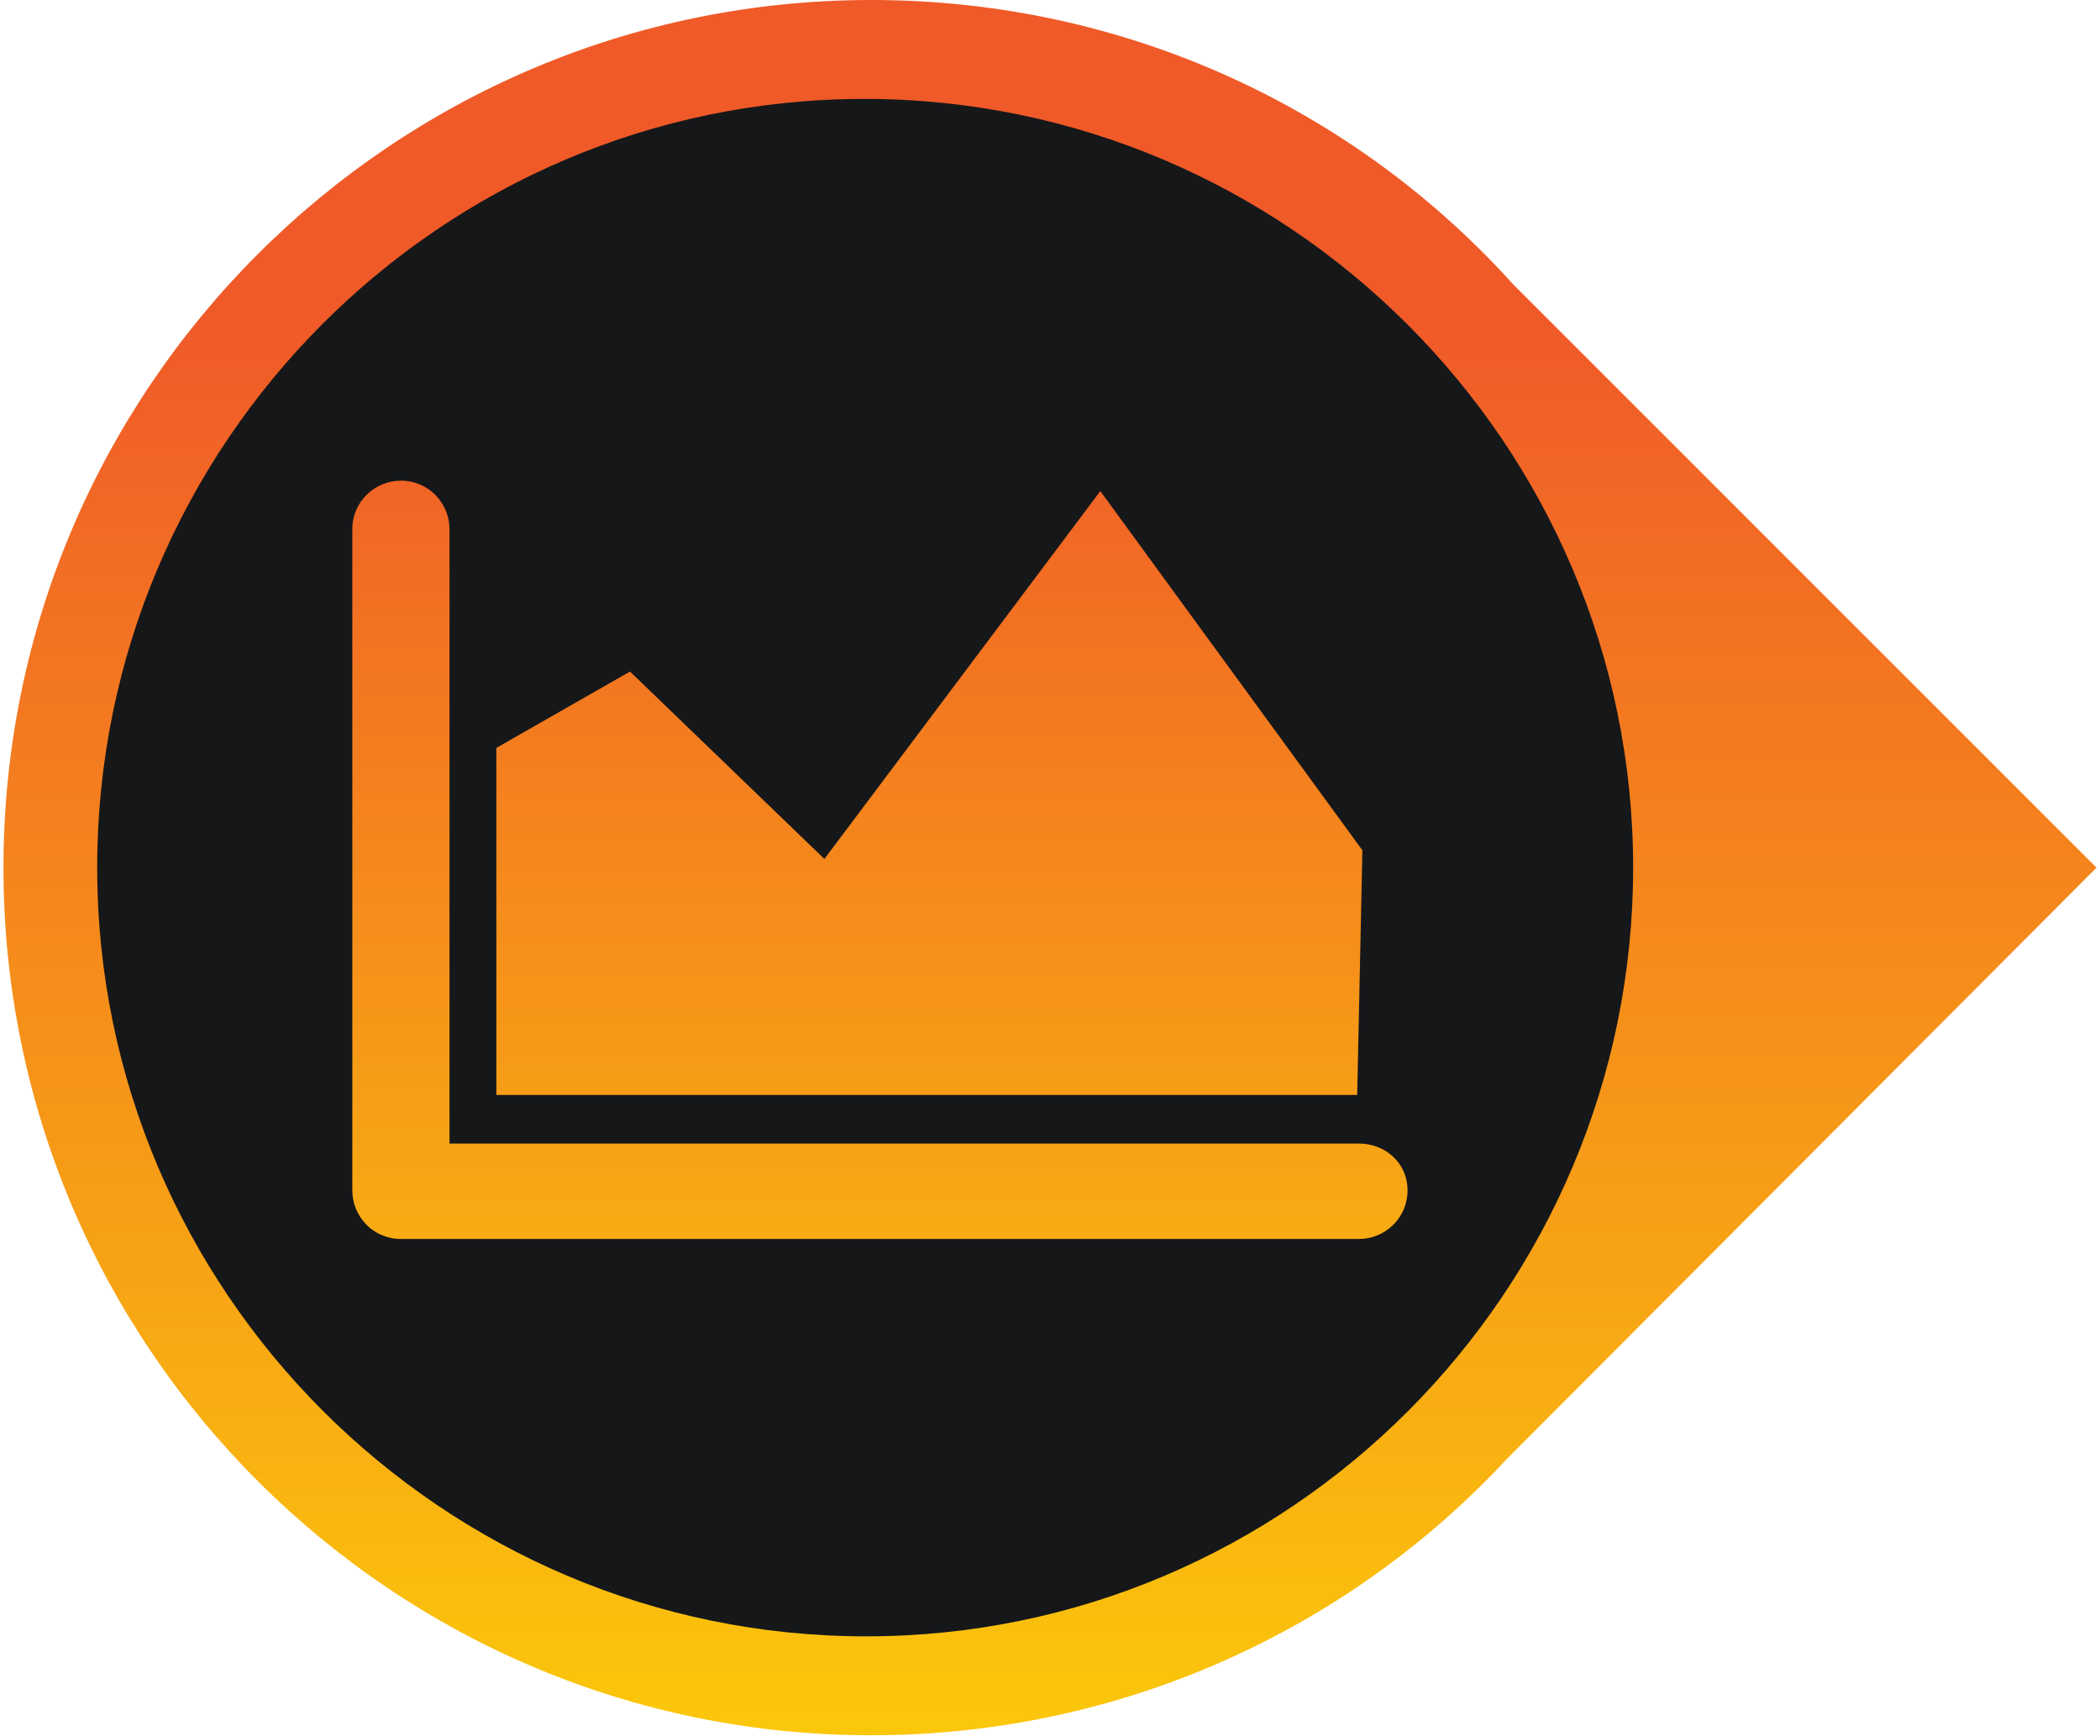
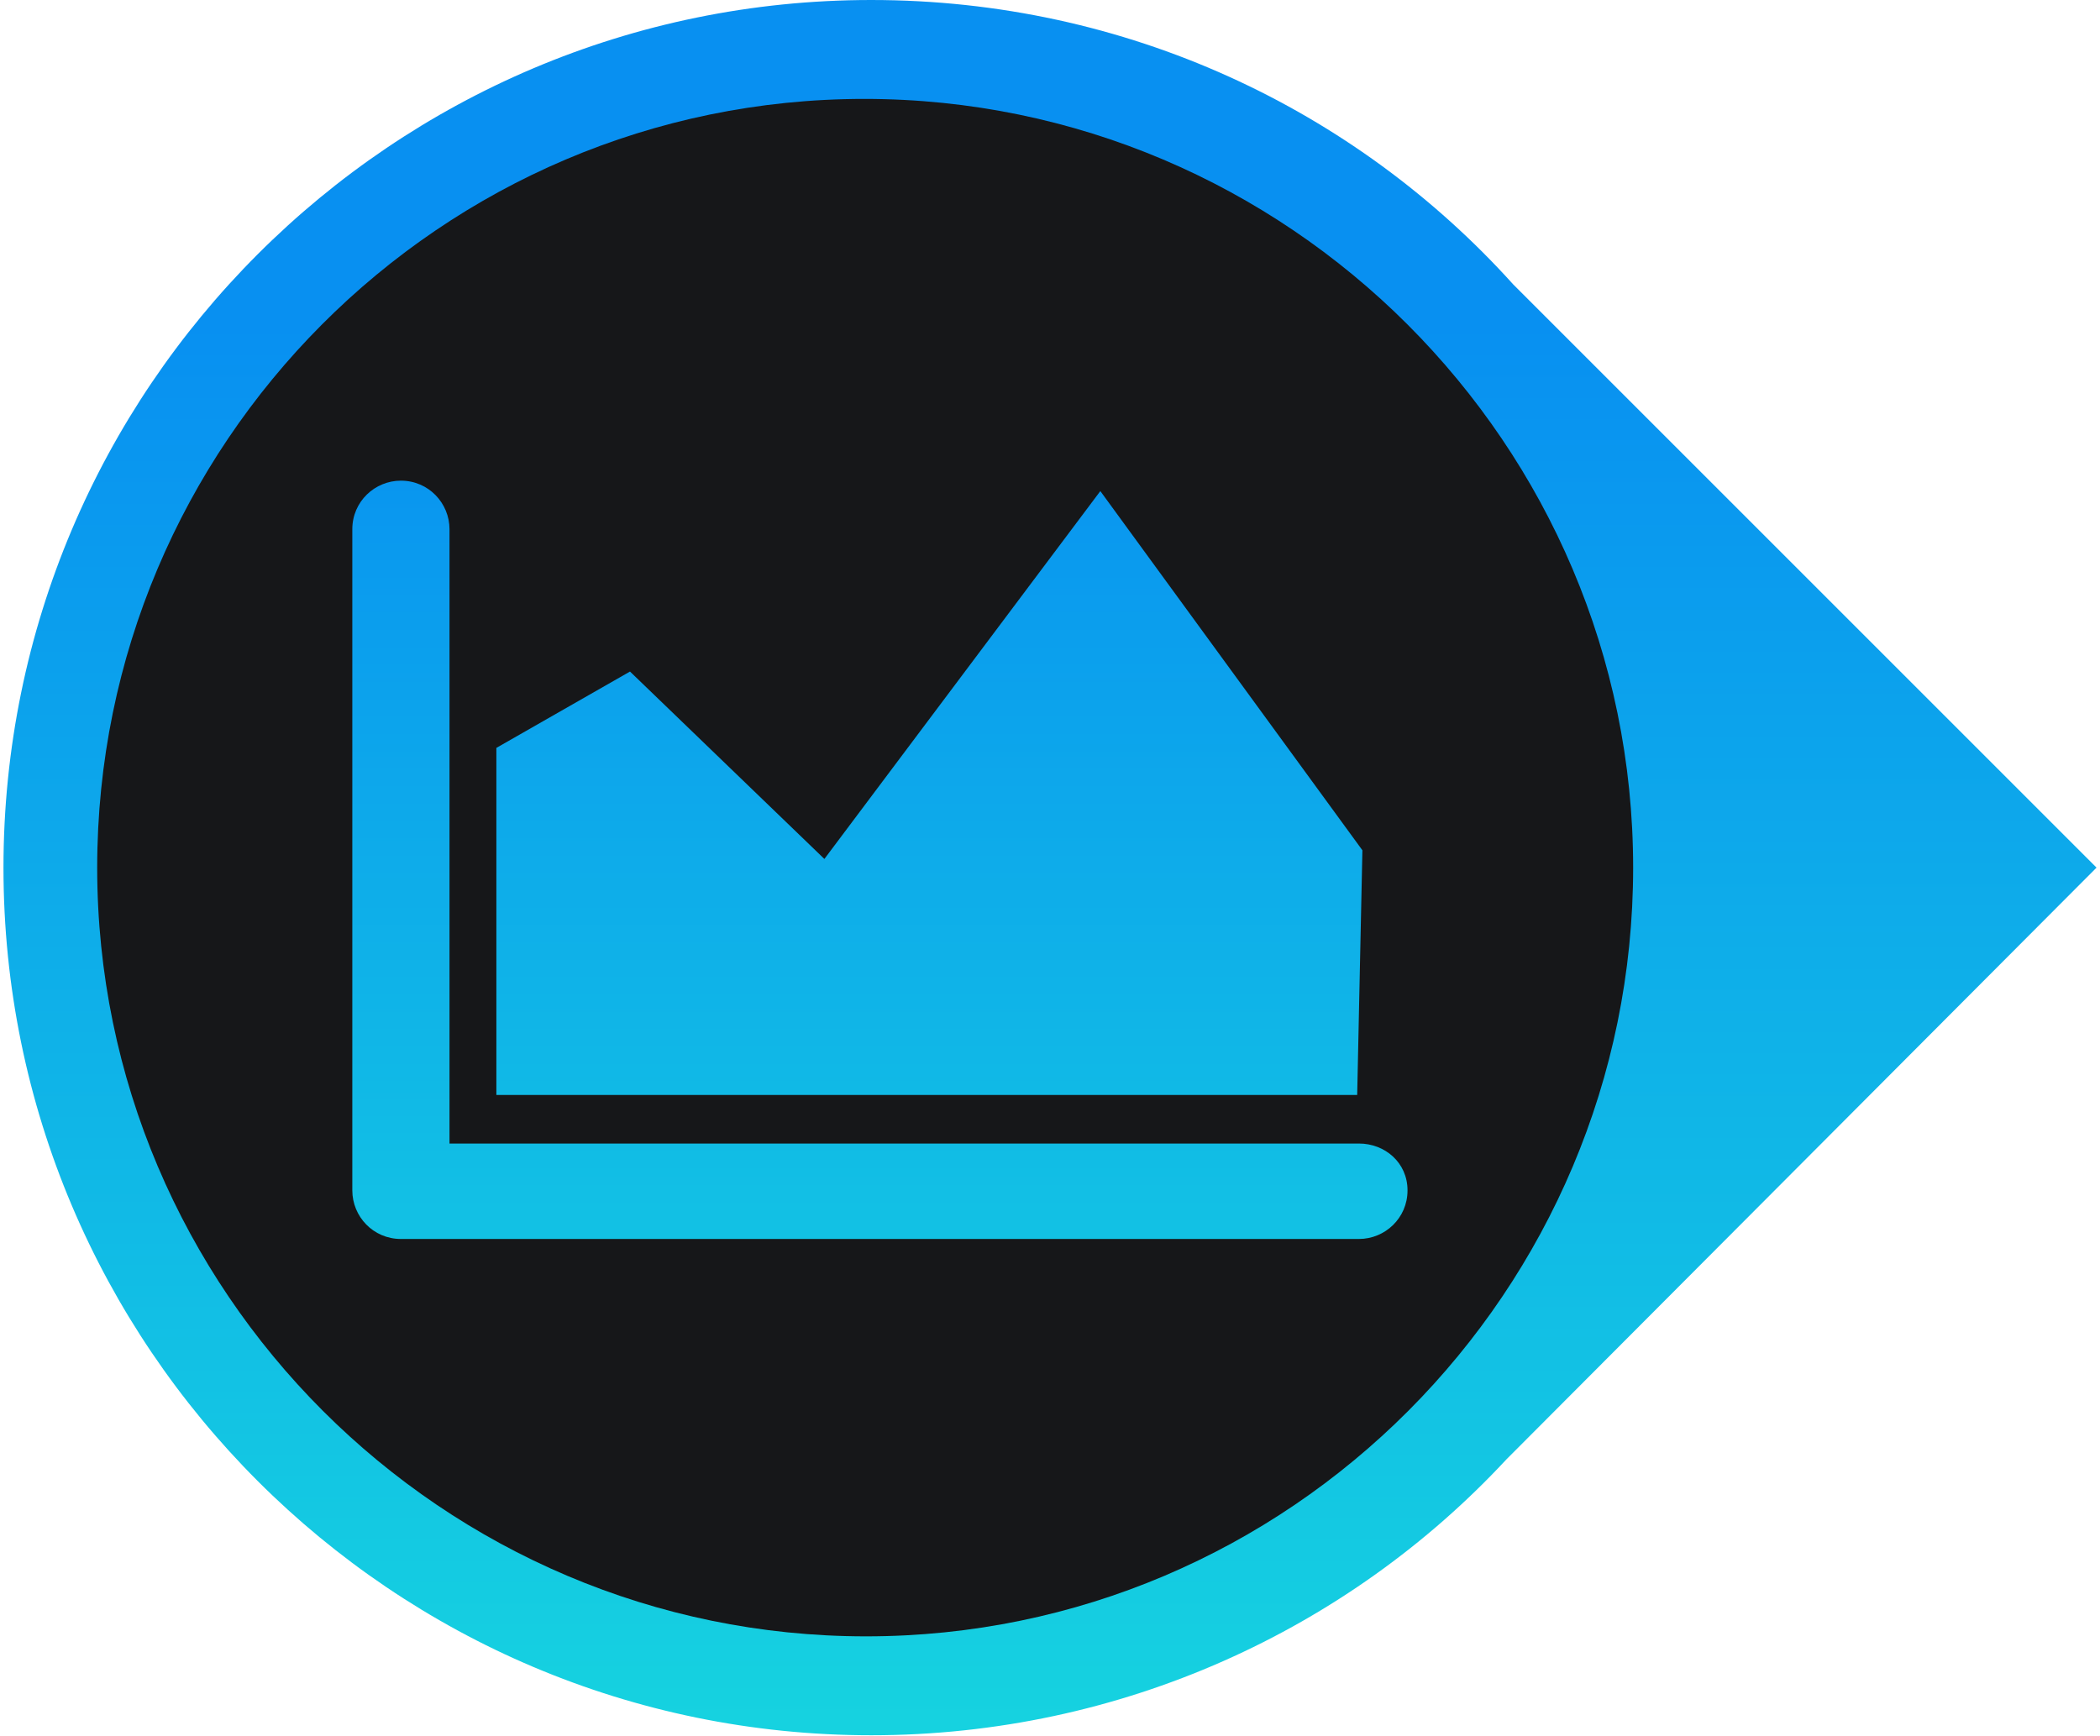
<svg xmlns="http://www.w3.org/2000/svg" version="1.1" id="Layer_1" x="0px" y="0px" width="121px" height="100px" viewBox="0 0 121 100" style="enable-background:new 0 0 121 100;" xml:space="preserve">
  <style type="text/css">
	.st0{fill:url(#SVGID_1_);}
	.st1{fill:#161719;}
	.st2{fill:url(#SVGID_2_);}
	.st3{fill:url(#SVGID_3_);}
</style>
  <g>
    <g>
      <linearGradient id="SVGID_1_" gradientUnits="userSpaceOnUse" x1="60.5" y1="130.775" x2="60.5" y2="18.667">
-         <stop offset="0" style="stop-color:#FFF100" />
-         <stop offset="1" style="stop-color:#F05A28" />
+         <stop offset="0" style="stop-color:#1BECD9" />
+         <stop offset="1" style="stop-color:#0890F1" />
      </linearGradient>
      <path class="st0" d="M120.8,50L87.2,16.4C78.1,6.3,64.9,0,50.2,0c-27.6,0-50,22.4-50,50s22.4,50,50,50c14.4,0,27.5-6.1,36.6-15.9    c0.1-0.1,0.1-0.1,0.2-0.2L120.8,50z" />
    </g>
    <path class="st1" d="M94.1,50c0-24.4-19.9-44.3-44.3-44.3S5.6,25.6,5.6,50s19.9,44.3,44.3,44.3S94.1,74.4,94.1,50z" />
    <g>
      <linearGradient id="SVGID_2_" gradientUnits="userSpaceOnUse" x1="50.695" y1="113.832" x2="50.695" y2="21.799">
-         <stop offset="0" style="stop-color:#FFF100" />
-         <stop offset="1" style="stop-color:#F05A28" />
+         <stop offset="0" style="stop-color:#1BECD9" />
+         <stop offset="1" style="stop-color:#0890F1" />
      </linearGradient>
      <path class="st2" d="M78.3,65.9H25.9V30.5c0-1.5-1.2-2.8-2.8-2.8c-1.5,0-2.8,1.2-2.8,2.8v38.1c0,1.5,1.2,2.8,2.8,2.8h55.2    c1.5,0,2.8-1.2,2.8-2.8S79.8,65.9,78.3,65.9z" />
      <g>
        <linearGradient id="SVGID_3_" gradientUnits="userSpaceOnUse" x1="53.553" y1="113.832" x2="53.553" y2="21.799">
-           <stop offset="0" style="stop-color:#FFF100" />
-           <stop offset="1" style="stop-color:#F05A28" />
+           <stop offset="0" style="stop-color:#1BECD9" />
+           <stop offset="1" style="stop-color:#0890F1" />
        </linearGradient>
        <polygon class="st3" points="78.2,63.1 78.5,49 63.4,28.3 47.5,49.5 36.3,38.7 28.6,43.1 28.6,63.1    " />
      </g>
    </g>
  </g>
</svg>
